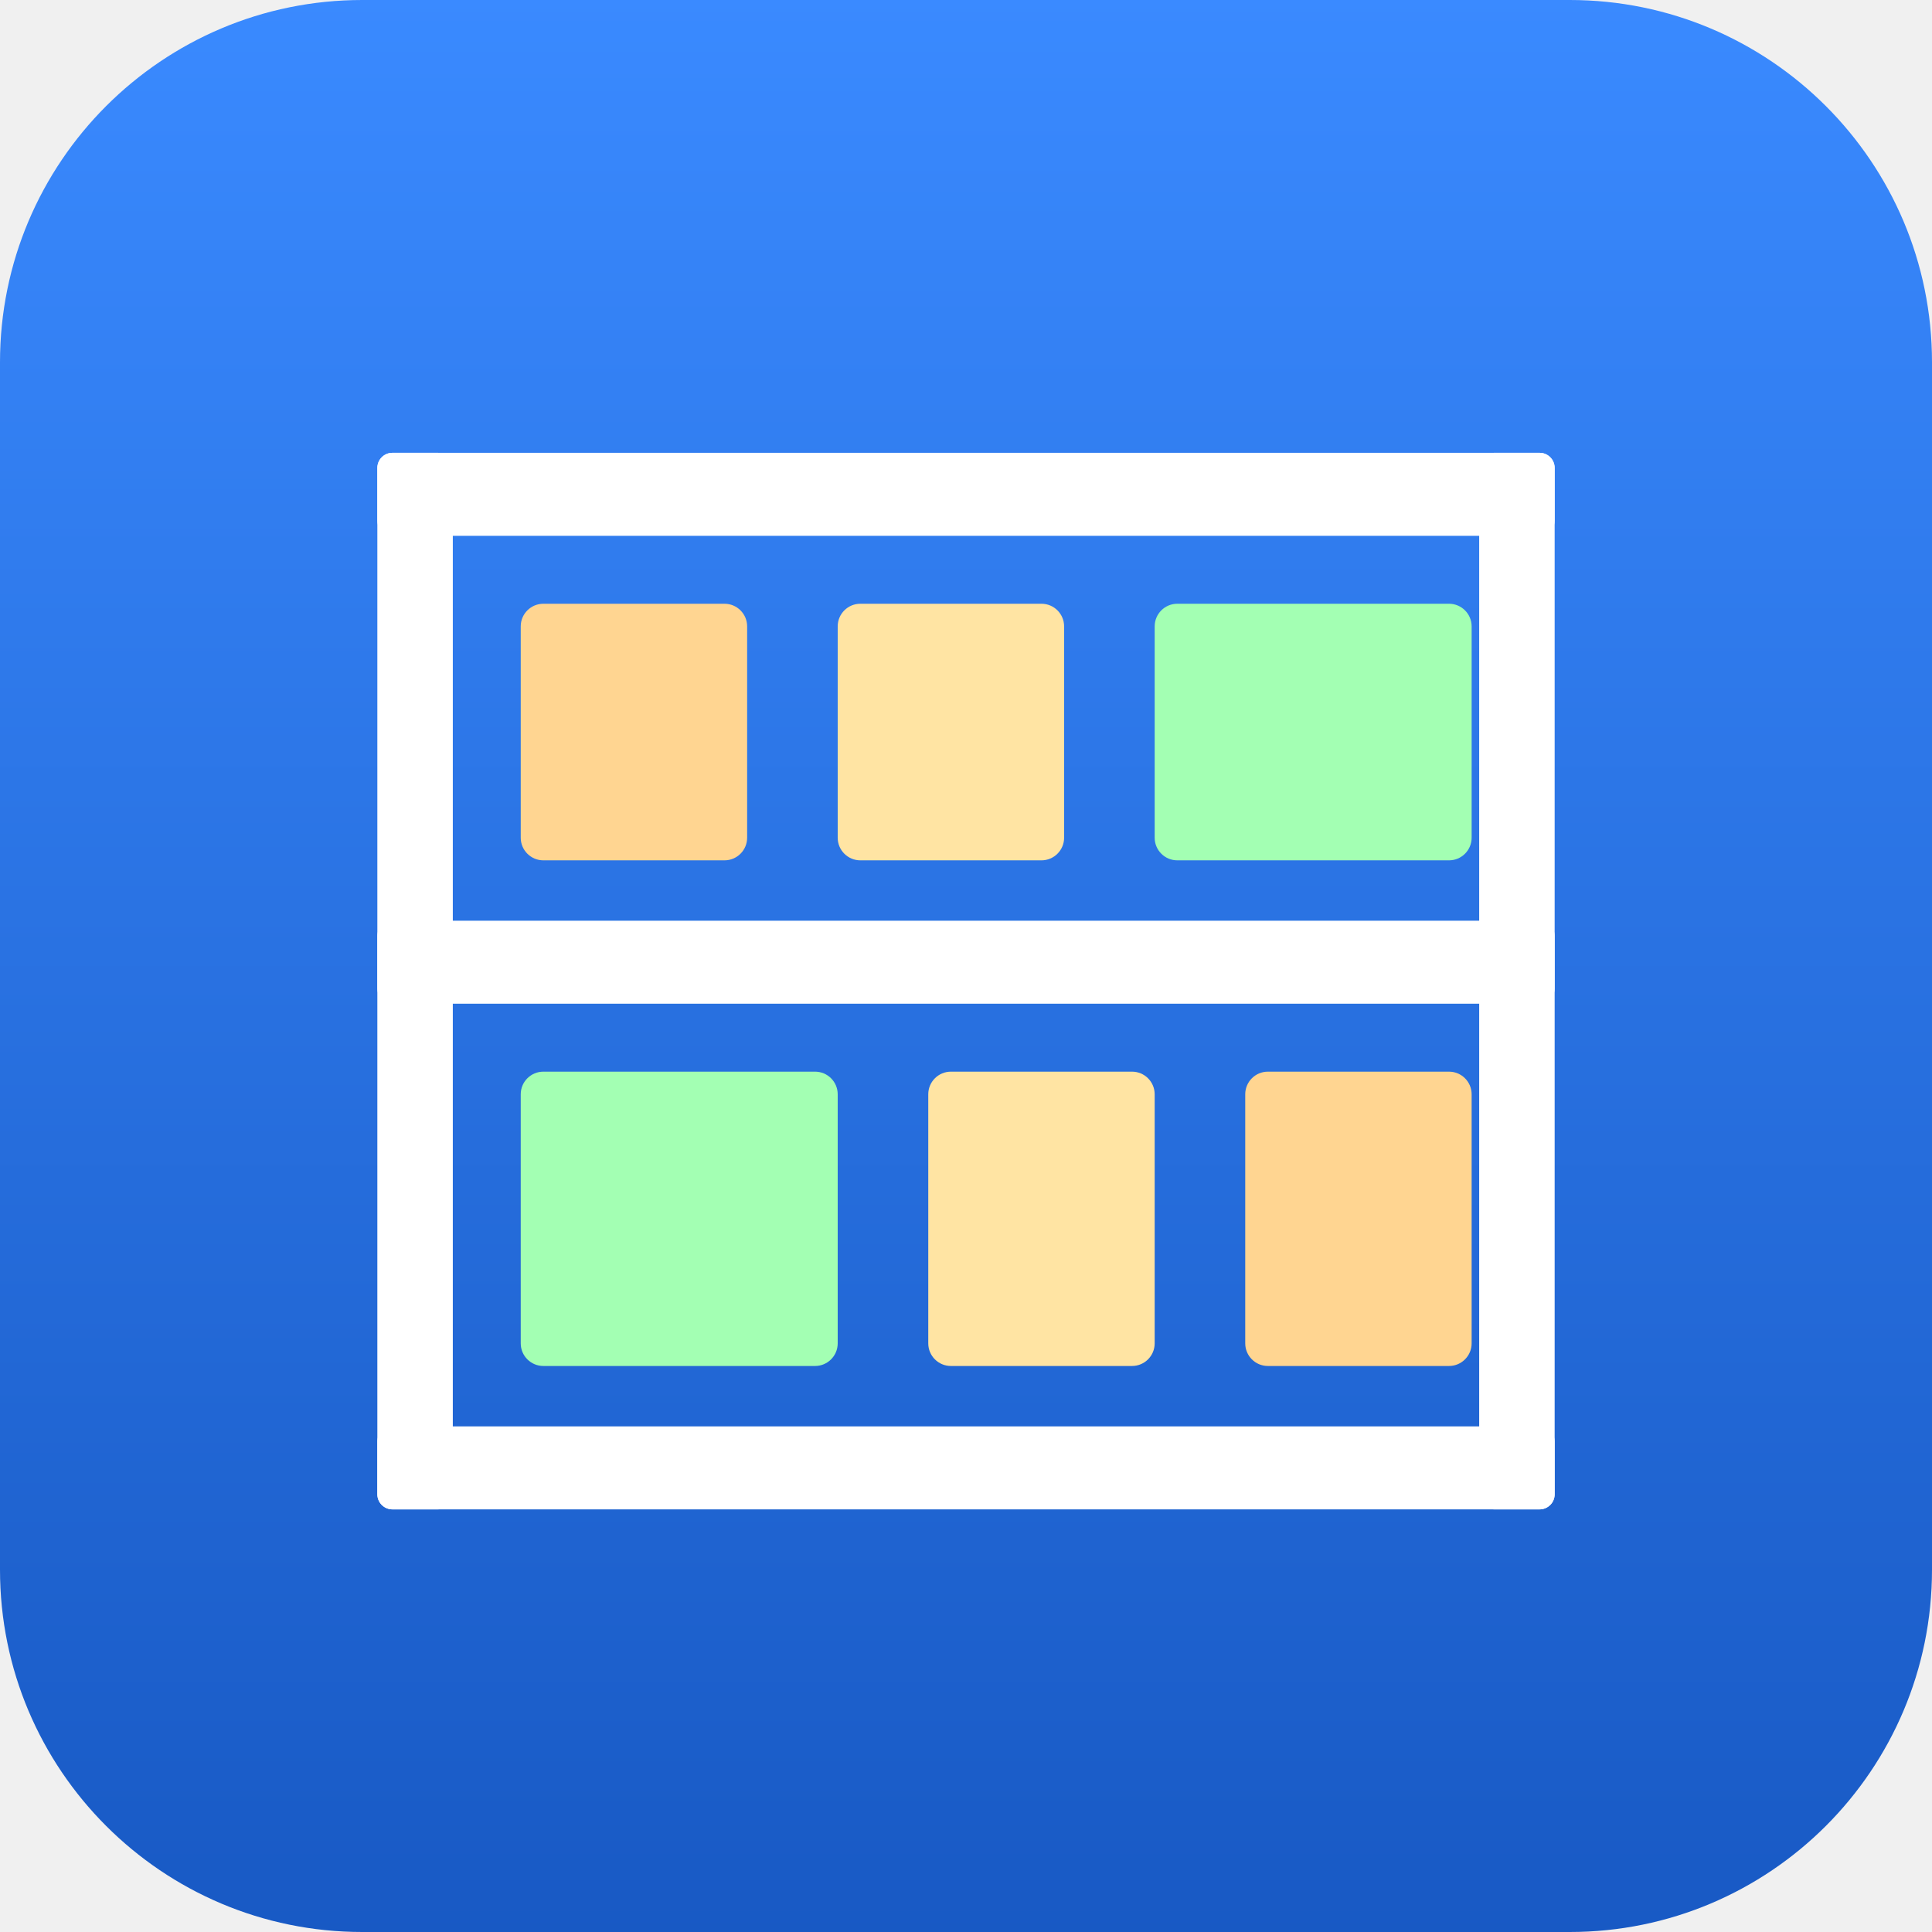
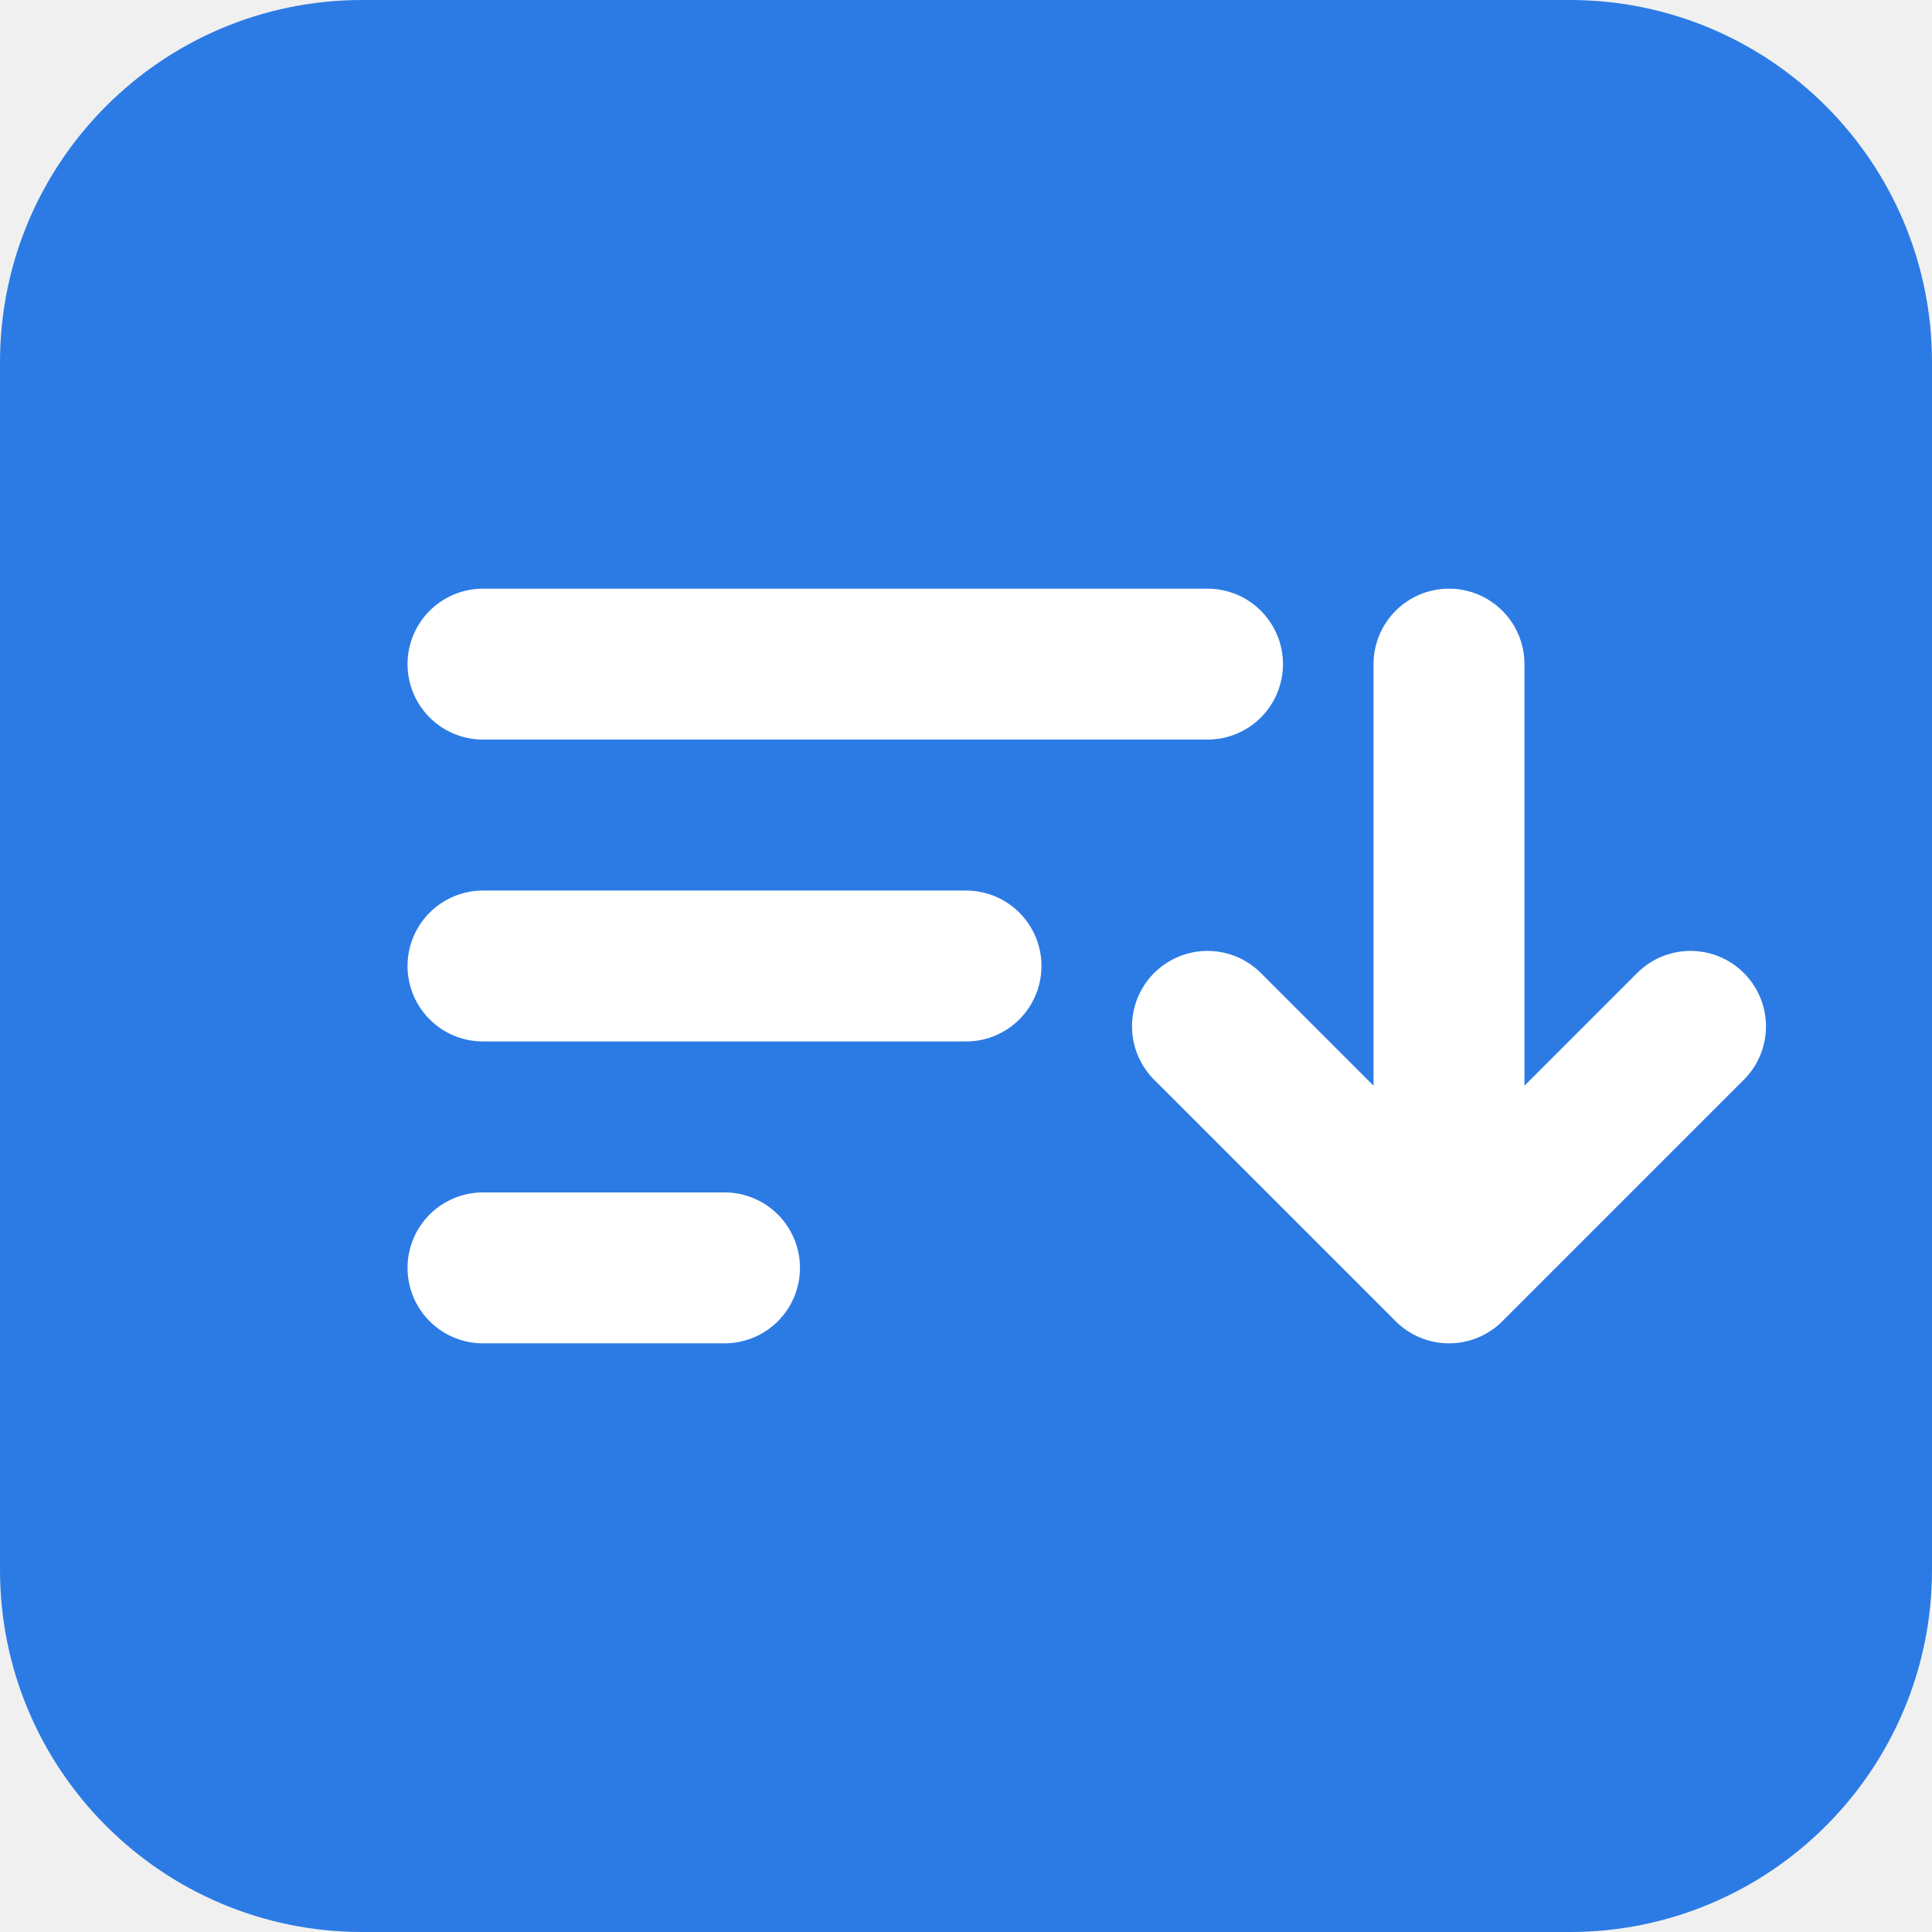
- <svg xmlns="http://www.w3.org/2000/svg" viewBox="0 0 512 512" role="img" aria-label="TPFS WMS">
-   <defs>
-     <linearGradient id="bg" x1="0" y1="0" x2="0" y2="1">
-       <stop offset="0%" stop-color="#3a8aff" />
-       <stop offset="100%" stop-color="#1859c4" />
-     </linearGradient>
-   </defs>
-   <rect width="512" height="512" rx="96" fill="url(#bg)" />
-   <g fill="#fff">
-     <rect x="100" y="120" width="20" height="280" rx="4" />
-     <rect x="392" y="120" width="20" height="280" rx="4" />
-     <rect x="100" y="120" width="312" height="22" rx="4" />
-     <rect x="100" y="244" width="312" height="22" rx="4" />
-     <rect x="100" y="378" width="312" height="22" rx="4" />
-     <rect x="138" y="160" width="60" height="68" rx="6" fill="#ffd591" />
-     <rect x="222" y="160" width="60" height="68" rx="6" fill="#ffe4a3" />
-     <rect x="306" y="160" width="84" height="68" rx="6" fill="#a3ffb3" />
-     <rect x="138" y="284" width="84" height="78" rx="6" fill="#a3ffb3" />
-     <rect x="246" y="284" width="60" height="78" rx="6" fill="#ffe4a3" />
-     <rect x="330" y="284" width="60" height="78" rx="6" fill="#ffd591" />
+ <svg xmlns="http://www.w3.org/2000/svg" viewBox="0 0 512 512" role="img" aria-label="ShipFlow">
+   <rect width="512" height="512" rx="96" fill="#2c7be5" />
+   <g fill="none" stroke="#fff" stroke-width="40" stroke-linecap="round" stroke-linejoin="round">
+     <path d="M128 336h64M128 256h128M128 176h192" />
+     <path d="M384 176v144" />
+     <path d="M320 272l64 64 64-64" />
  </g>
</svg>
